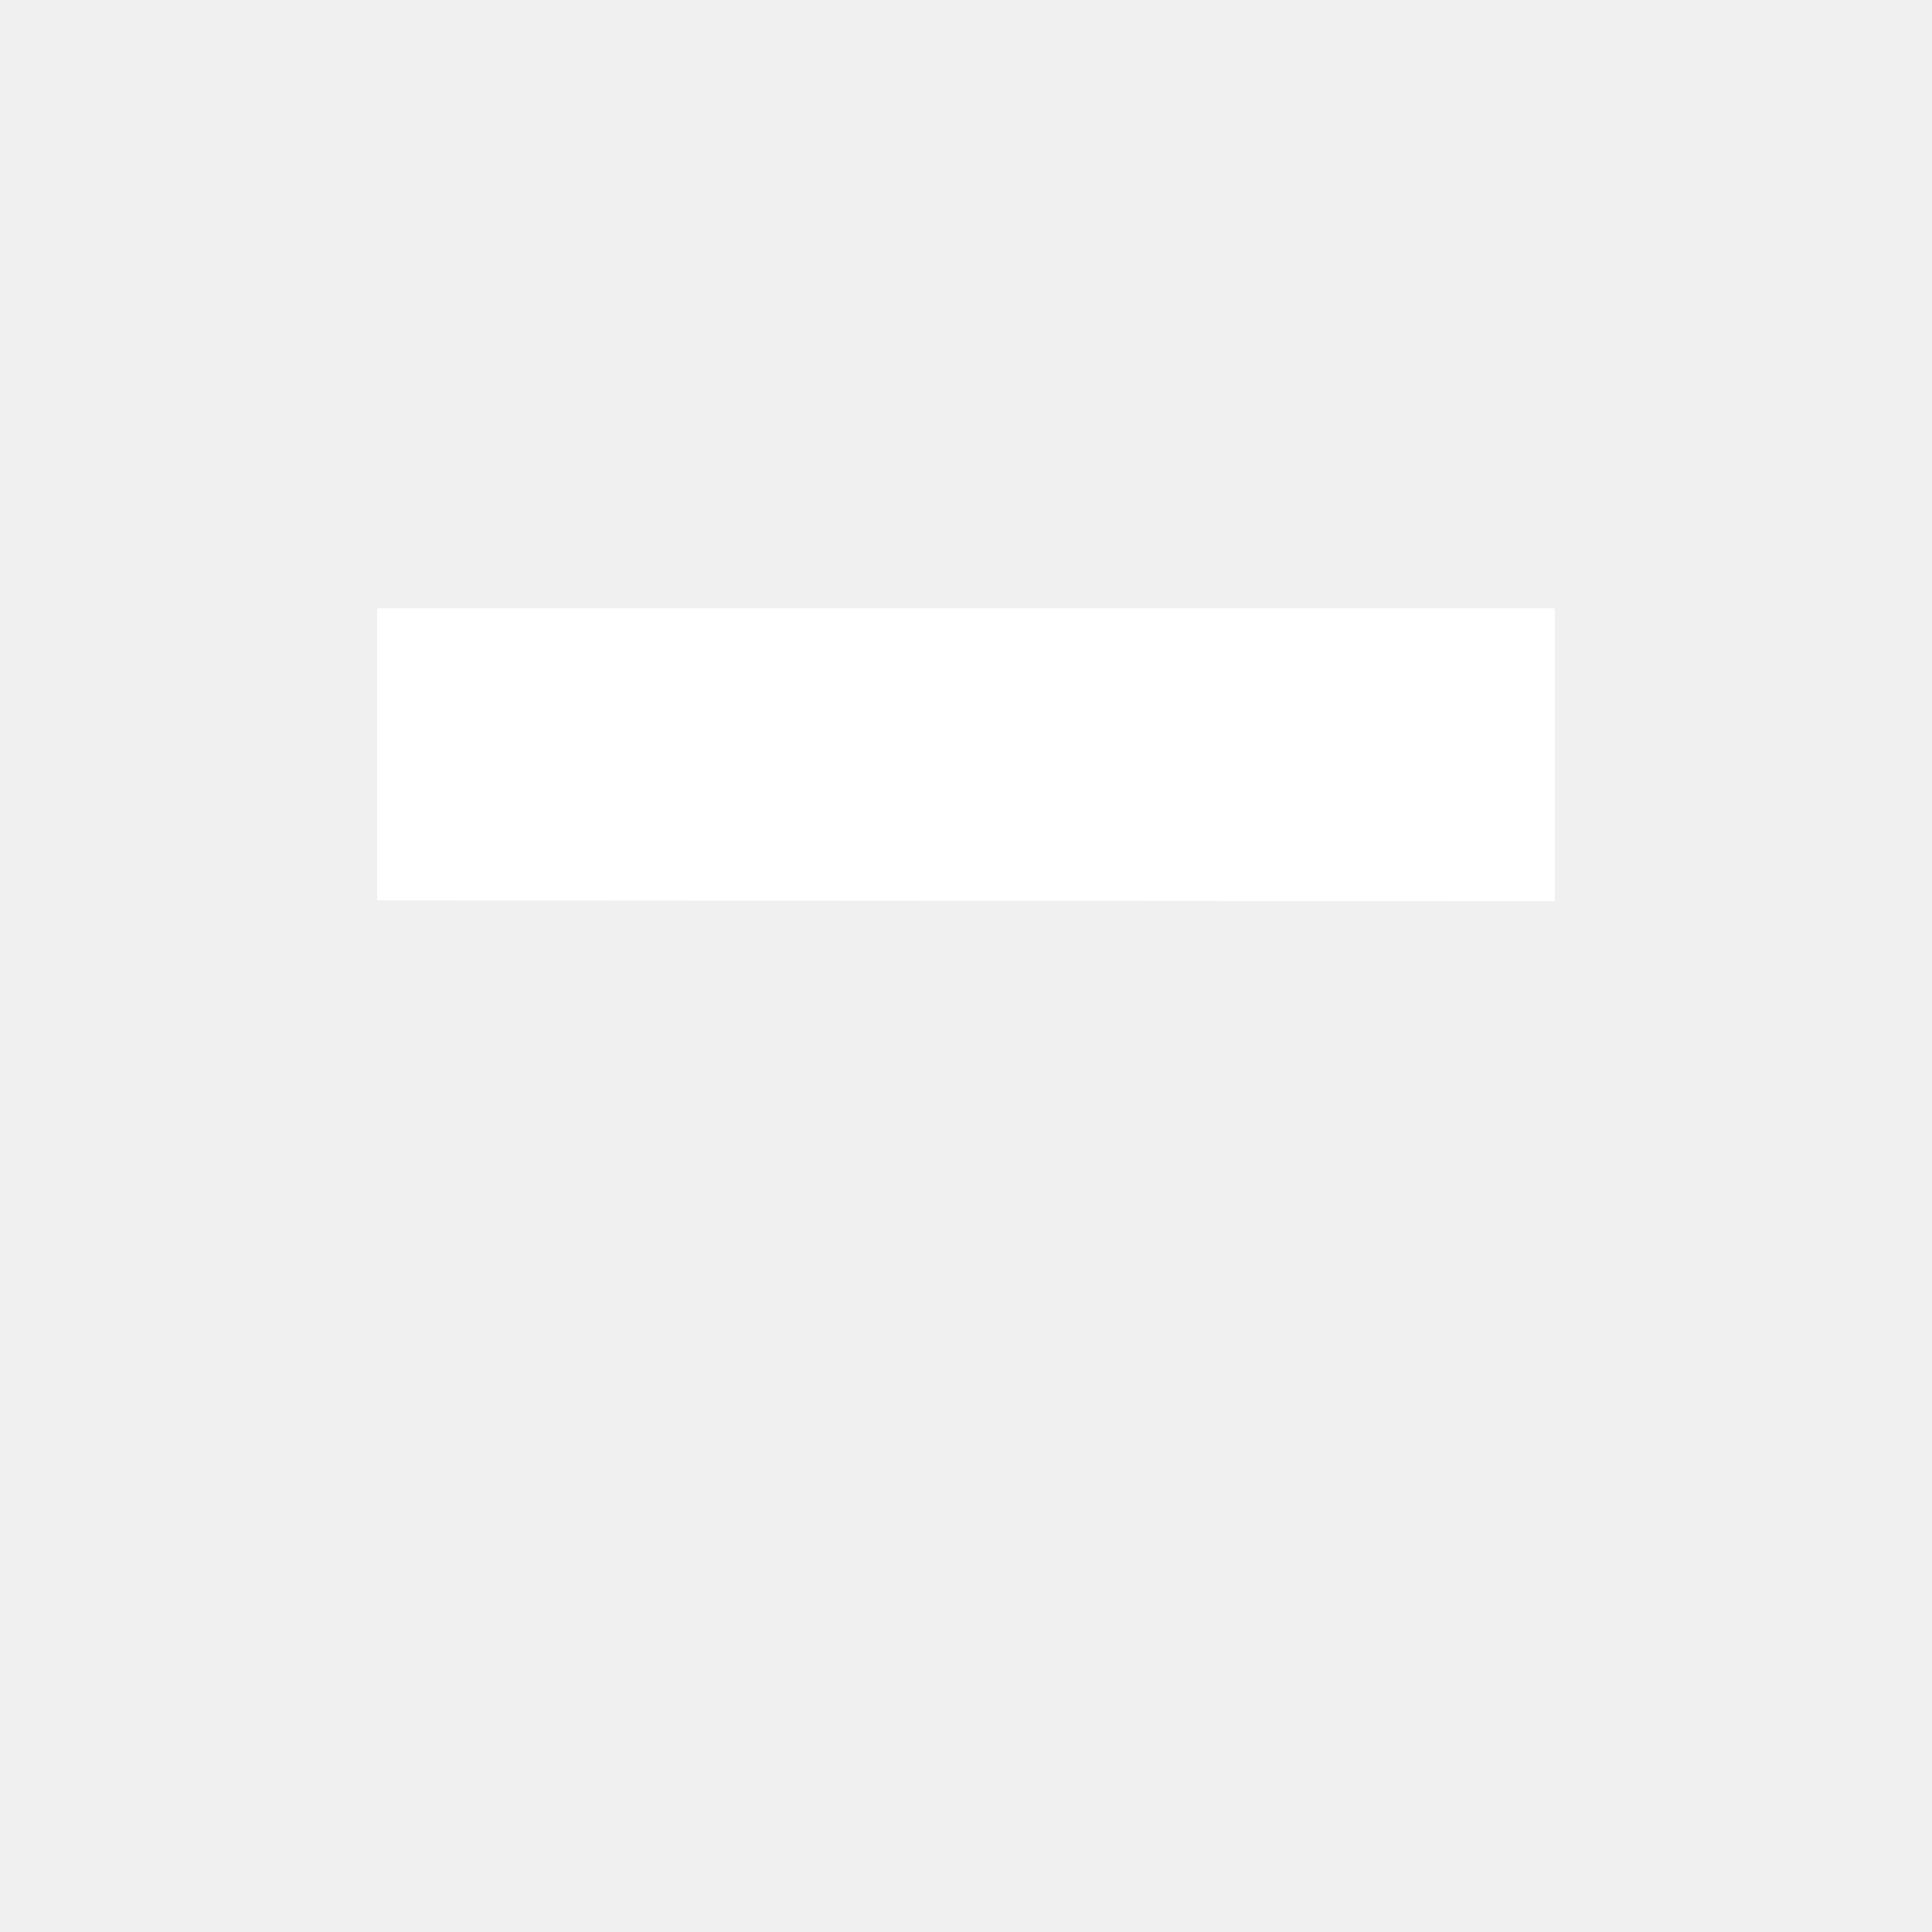
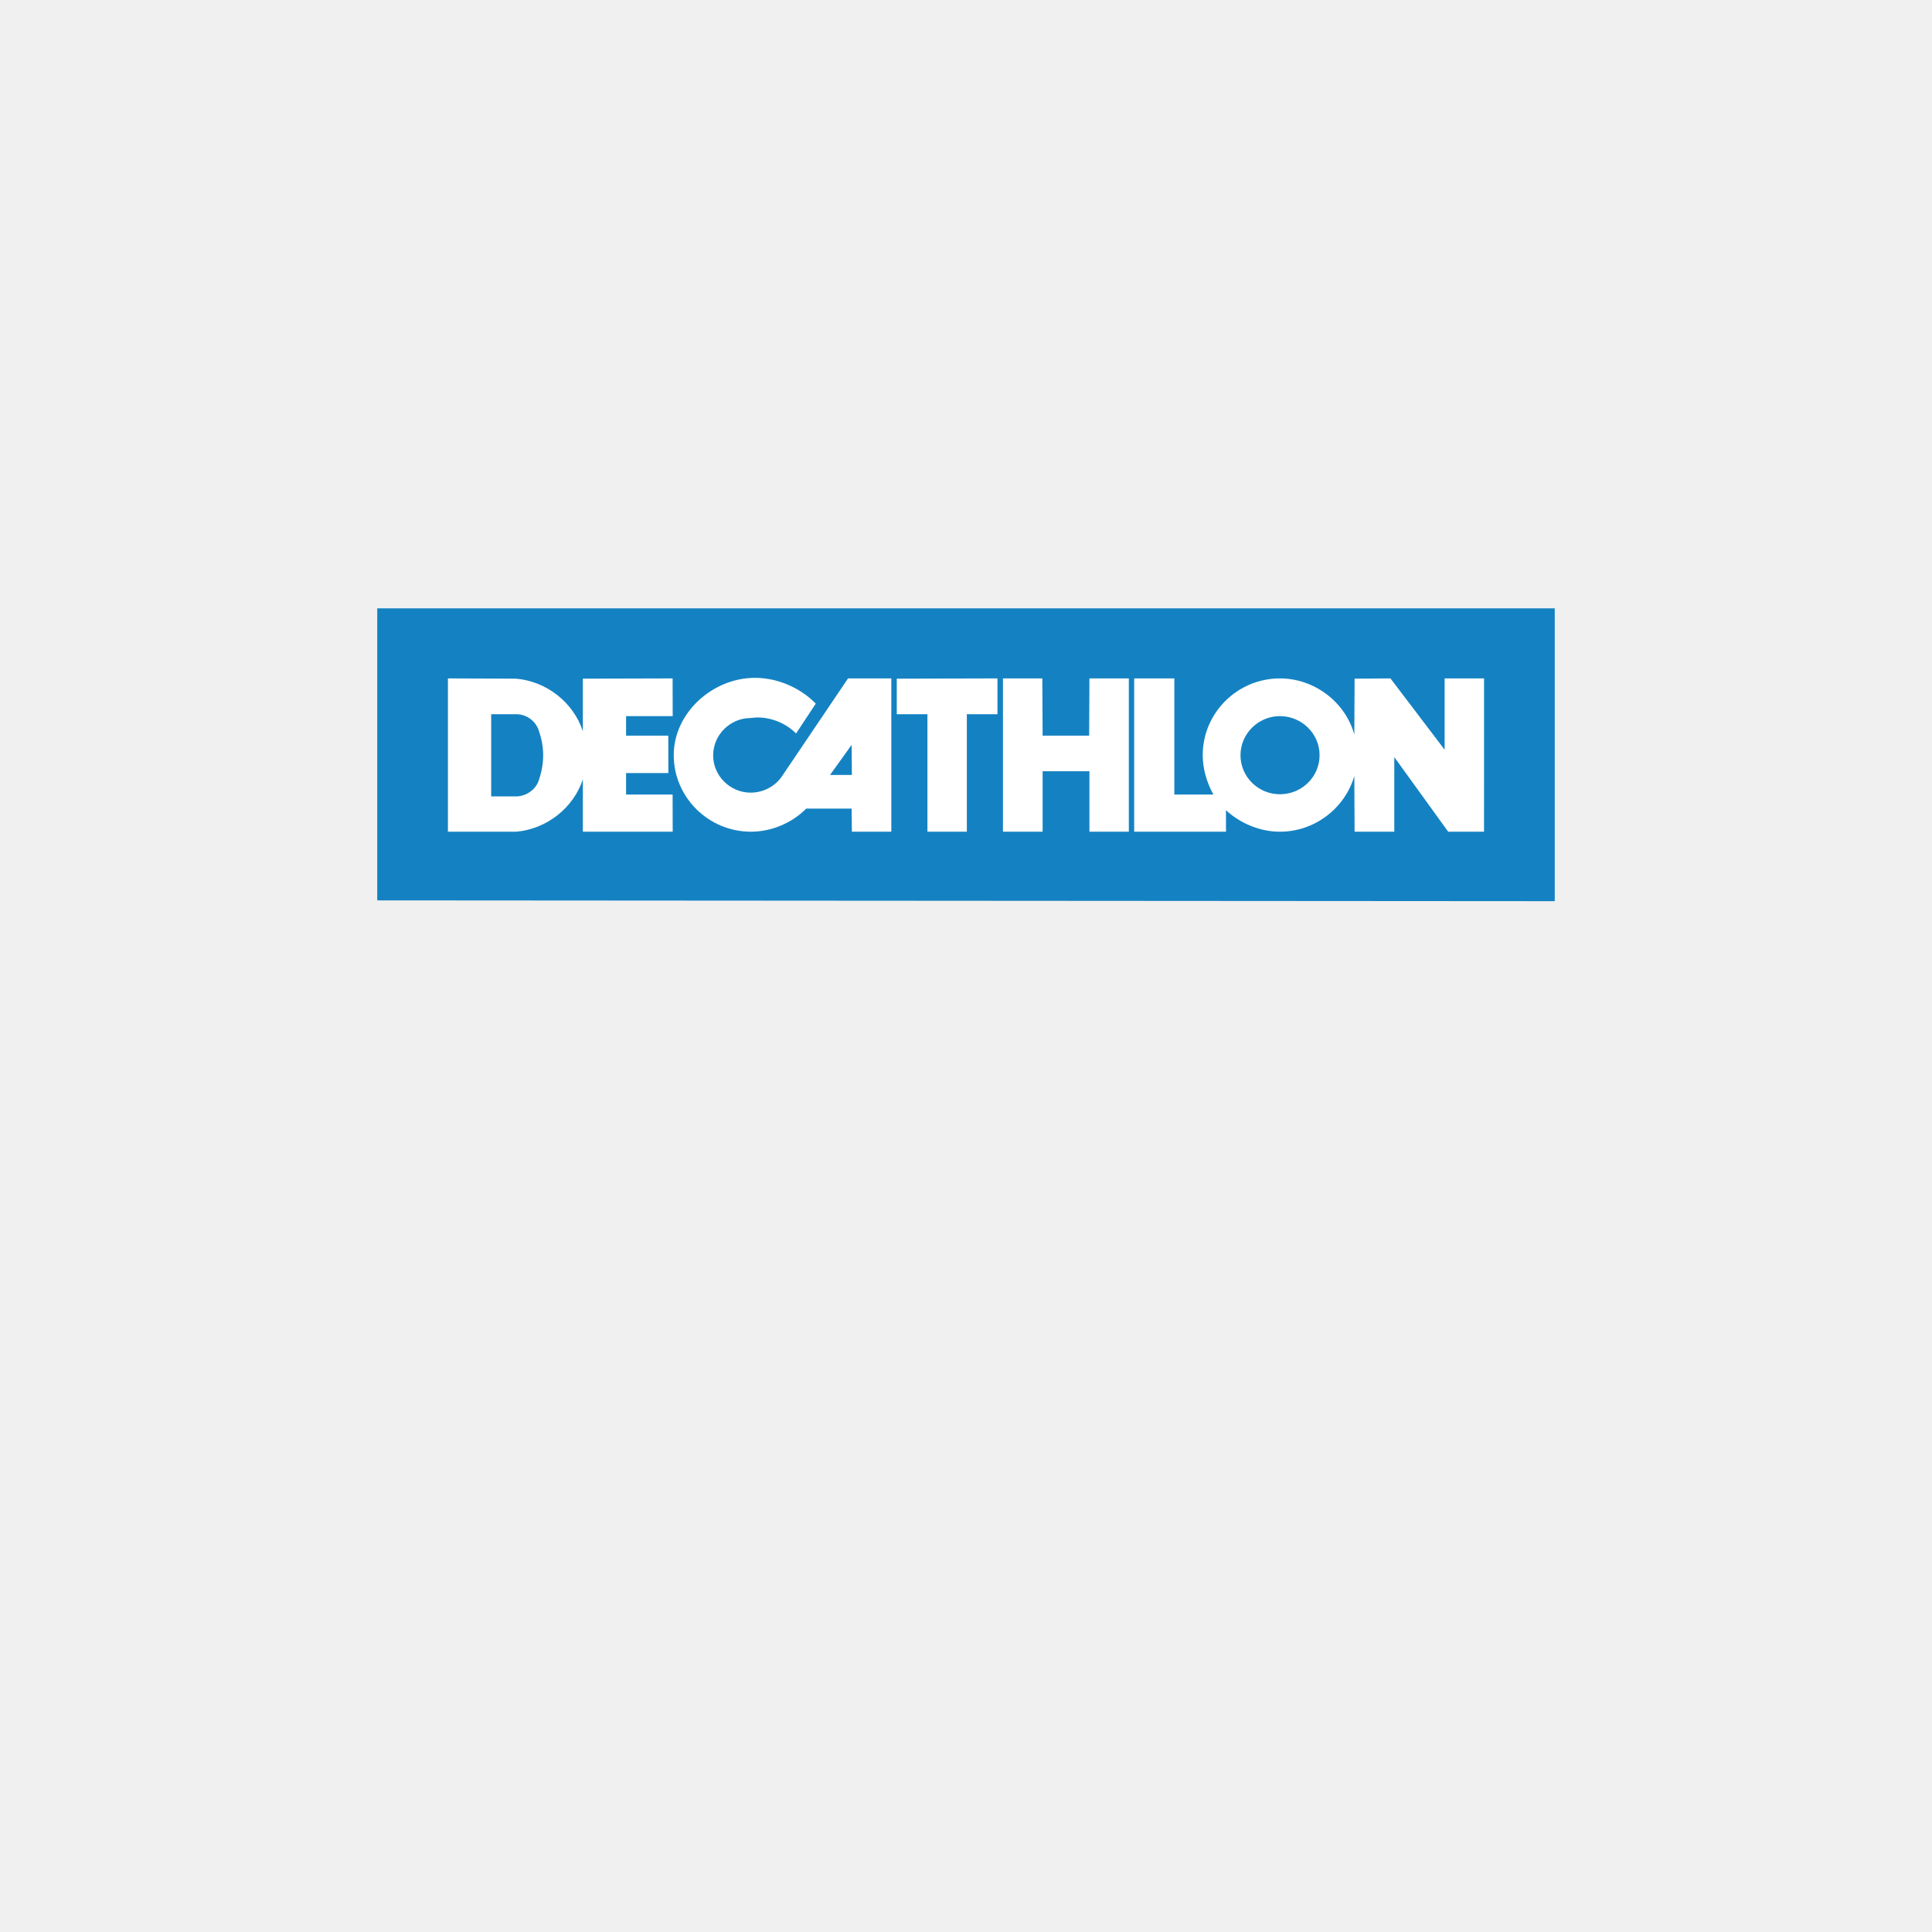
- <svg xmlns="http://www.w3.org/2000/svg" viewBox="0 0 30 30" width="30pt" height="30pt" version="1.1" id="svg133" xml:space="preserve">
-   <defs id="defs137" />
-   <g id="g4144" transform="matrix(0.01828455,0,0,0.01828455,5.857725,-1.456944)">
-     <g transform="matrix(0.3678635,0,0,-0.3678635,460.7055,784.0136)" id="g4263" />
-     <path id="path4285" style="fill: #FFFFFF;fill-opacity:1;fill-rule:nonzero;stroke:none" d="M -4.9999999e-6,596.324 V 844.327 L 1000,845 V 596.324 Z" />
-     <g transform="matrix(0.3252242,0,0,0.3252242,-43.8347,846.123)" id="g4569">
-       <path d="m 1364.188,-585.169 -172.196,254.994 c -17.91,26.986 -49.328,43.298 -82.212,43.298 -53.547,0 -97.872,-43.998 -97.872,-97.09 0,-53.873 44.324,-97.79 98.247,-97.79 5.345,-0.684 12.515,-1.434 17.517,-1.434 37.171,0 75.042,15.595 100.772,41.831 l 51.429,-77.942 c -40.005,-41.065 -99.321,-67.35 -158.654,-67.35 -110.761,0 -212.218,91.402 -212.218,201.936 0,109.882 90.75,199.834 201.545,199.834 53.58,0 107.16,-22.667 144.33,-60.245 h 118.617 l 0.704,60.245 h 102.94 v -400.286 h -112.946 z m -47.11,252.175 56.416,-78.578 0.704,78.578 h -57.116 z" style="fill: #FFFFFF;fill-opacity:1;fill-rule:nonzero;stroke:none" id="path4287" />
-       <path d="m 1674.363,-184.888 h -102.908 v -306.814 h -80.027 v -92.804 l 262.93,-0.669 v 93.472 h -79.995 v 306.815 z" style="fill: #FFFFFF;fill-opacity:1;fill-rule:nonzero;stroke:none" id="path4289" />
-       <path d="m 2097.399,-585.169 -102.908,0.026 -0.717,149.447 h -121.5 l -0.769,-149.48 h -102.826 v 400.286 h 103.591 v -158.019 h 122.217 v 158.019 h 102.908 v -400.286 z" style="fill: #FFFFFF;fill-opacity:1;fill-rule:nonzero;stroke:none" id="path4291" />
-       <path d="m 2922.034,-585.169 v 186.276 l -141.479,-186.276 -93.65,0.652 -0.704,145.993 c -23.579,-85.031 -104.34,-146.645 -194.375,-146.645 -110.745,0 -201.512,89.919 -201.512,200.453 0,35.492 10.707,71.538 27.833,102.76 h -101.946 v -303.213 h -104.862 v 400.286 h 239.725 v -56.008 c 37.871,34.742 89.317,56.008 140.762,56.008 90.034,0 169.377,-60.245 194.375,-145.292 l 0.704,145.292 h 103.656 v -194.798 l 140.714,194.798 h 93.585 l 0.13,-400.286 h -102.94 z m -430.205,302.512 c -56.448,0 -102.891,-45.334 -102.891,-102.06 0,-55.943 46.443,-101.978 102.891,-101.978 57.198,0 103.64,46.035 103.64,101.978 0,56.725 -46.443,102.06 -103.64,102.06" style="fill: #FFFFFF;fill-opacity:1;fill-rule:nonzero;stroke:none" id="path4293" />
-       <path d="m 784.551,-281.949 v -56.024 h 110.436 l -0.196,-97.725 H 784.551 v -50.989 h 121.729 l -0.209,-98.475 -234.381,0.652 v 137.47 c -24.296,-75.09 -94.352,-130.382 -174.379,-137.47 l -177.933,-0.652 v 400.27 h 178.666 c 79.295,-7.056 149.35,-62.315 173.646,-136.721 v 136.721 H 906.283 l -0.209,-97.057 H 784.557 Z m -226.493,-41.815 c -6.405,26.953 -32.152,46.035 -60.018,46.752 h -65.737 v -214.695 h 65.737 c 27.866,0 53.613,19.93 60.018,47.518 6.453,18.43 10.021,39.68 10.021,59.479 0,20.598 -3.568,41.815 -10.021,60.946" style="fill: #FFFFFF;fill-opacity:1;fill-rule:nonzero;stroke:none" id="path4295" />
+ <svg xmlns="http://www.w3.org/2000/svg" viewBox="0 0 30 30" width="30pt" height="30pt" version="1.1" xml:space="preserve">
+   <g transform="matrix(0.01828455,0,0,0.01828455,5.857725,-1.456944)">
+     <g transform="matrix(0.3678635,0,0,-0.3678635,460.7055,784.0136)" />
+     <path style="fill:#1482c2;fill-opacity:1;fill-rule:nonzero;stroke:none" d="M -4.9999999e-6,596.324 V 844.327 L 1000,845 V 596.324 Z" fill="#FFFFFF" />
+     <g transform="matrix(0.3252242,0,0,0.3252242,-43.8347,846.123)">
+       <path d="m 1364.188,-585.169 -172.196,254.994 c -17.91,26.986 -49.328,43.298 -82.212,43.298 -53.547,0 -97.872,-43.998 -97.872,-97.09 0,-53.873 44.324,-97.79 98.247,-97.79 5.345,-0.684 12.515,-1.434 17.517,-1.434 37.171,0 75.042,15.595 100.772,41.831 l 51.429,-77.942 c -40.005,-41.065 -99.321,-67.35 -158.654,-67.35 -110.761,0 -212.218,91.402 -212.218,201.936 0,109.882 90.75,199.834 201.545,199.834 53.58,0 107.16,-22.667 144.33,-60.245 h 118.617 l 0.704,60.245 h 102.94 v -400.286 h -112.946 z m -47.11,252.175 56.416,-78.578 0.704,78.578 h -57.116 z" style="fill:#ffffff;fill-opacity:1;fill-rule:nonzero;stroke:none" fill="#FFFFFF" />
+       <path d="m 1674.363,-184.888 h -102.908 v -306.814 h -80.027 v -92.804 l 262.93,-0.669 v 93.472 h -79.995 v 306.815 z" style="fill:#ffffff;fill-opacity:1;fill-rule:nonzero;stroke:none" fill="#FFFFFF" />
+       <path d="m 2097.399,-585.169 -102.908,0.026 -0.717,149.447 h -121.5 l -0.769,-149.48 h -102.826 v 400.286 h 103.591 v -158.019 h 122.217 v 158.019 h 102.908 v -400.286 z" style="fill:#ffffff;fill-opacity:1;fill-rule:nonzero;stroke:none" fill="#FFFFFF" />
+       <path d="m 2922.034,-585.169 v 186.276 l -141.479,-186.276 -93.65,0.652 -0.704,145.993 c -23.579,-85.031 -104.34,-146.645 -194.375,-146.645 -110.745,0 -201.512,89.919 -201.512,200.453 0,35.492 10.707,71.538 27.833,102.76 h -101.946 v -303.213 h -104.862 v 400.286 h 239.725 v -56.008 c 37.871,34.742 89.317,56.008 140.762,56.008 90.034,0 169.377,-60.245 194.375,-145.292 l 0.704,145.292 h 103.656 v -194.798 l 140.714,194.798 h 93.585 l 0.13,-400.286 h -102.94 z m -430.205,302.512 c -56.448,0 -102.891,-45.334 -102.891,-102.06 0,-55.943 46.443,-101.978 102.891,-101.978 57.198,0 103.64,46.035 103.64,101.978 0,56.725 -46.443,102.06 -103.64,102.06" style="fill:#ffffff;fill-opacity:1;fill-rule:nonzero;stroke:none" fill="#FFFFFF" />
+       <path d="m 784.551,-281.949 v -56.024 h 110.436 l -0.196,-97.725 H 784.551 v -50.989 h 121.729 l -0.209,-98.475 -234.381,0.652 v 137.47 c -24.296,-75.09 -94.352,-130.382 -174.379,-137.47 l -177.933,-0.652 v 400.27 h 178.666 c 79.295,-7.056 149.35,-62.315 173.646,-136.721 v 136.721 H 906.283 l -0.209,-97.057 H 784.557 Z m -226.493,-41.815 c -6.405,26.953 -32.152,46.035 -60.018,46.752 h -65.737 v -214.695 h 65.737 c 27.866,0 53.613,19.93 60.018,47.518 6.453,18.43 10.021,39.68 10.021,59.479 0,20.598 -3.568,41.815 -10.021,60.946" style="fill:#ffffff;fill-opacity:1;fill-rule:nonzero;stroke:none" fill="#FFFFFF" />
    </g>
  </g>
</svg>
